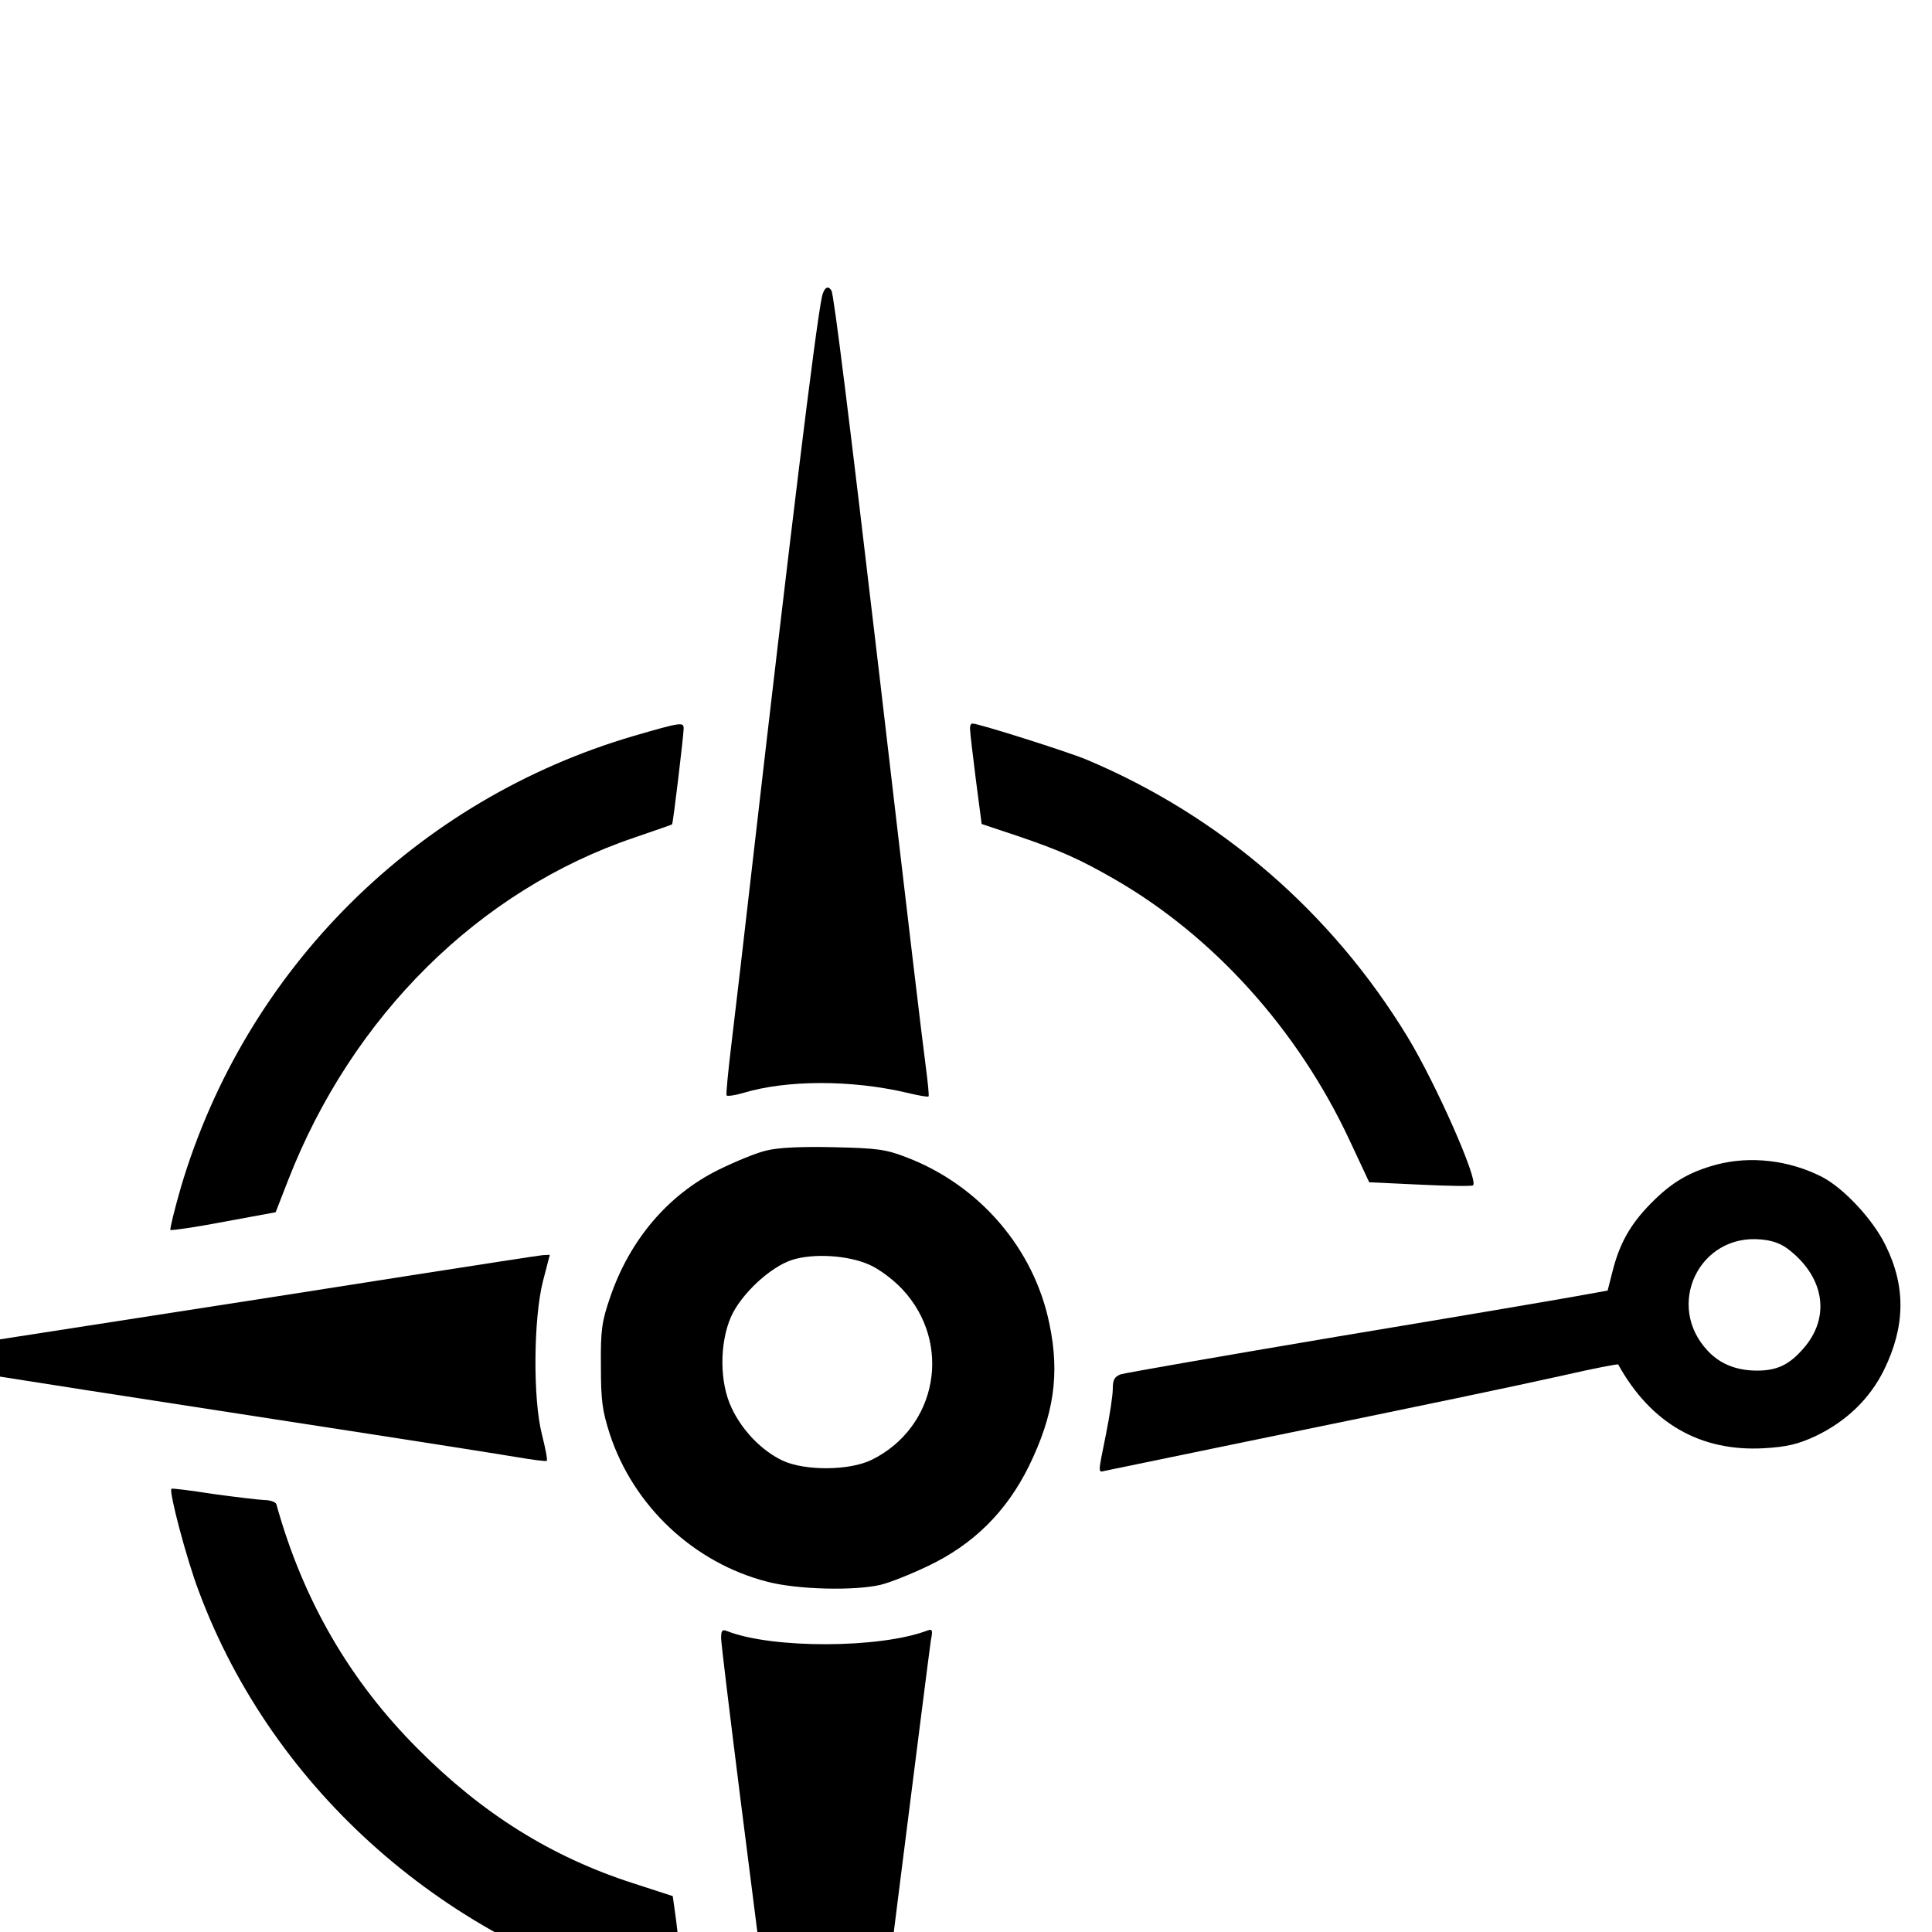
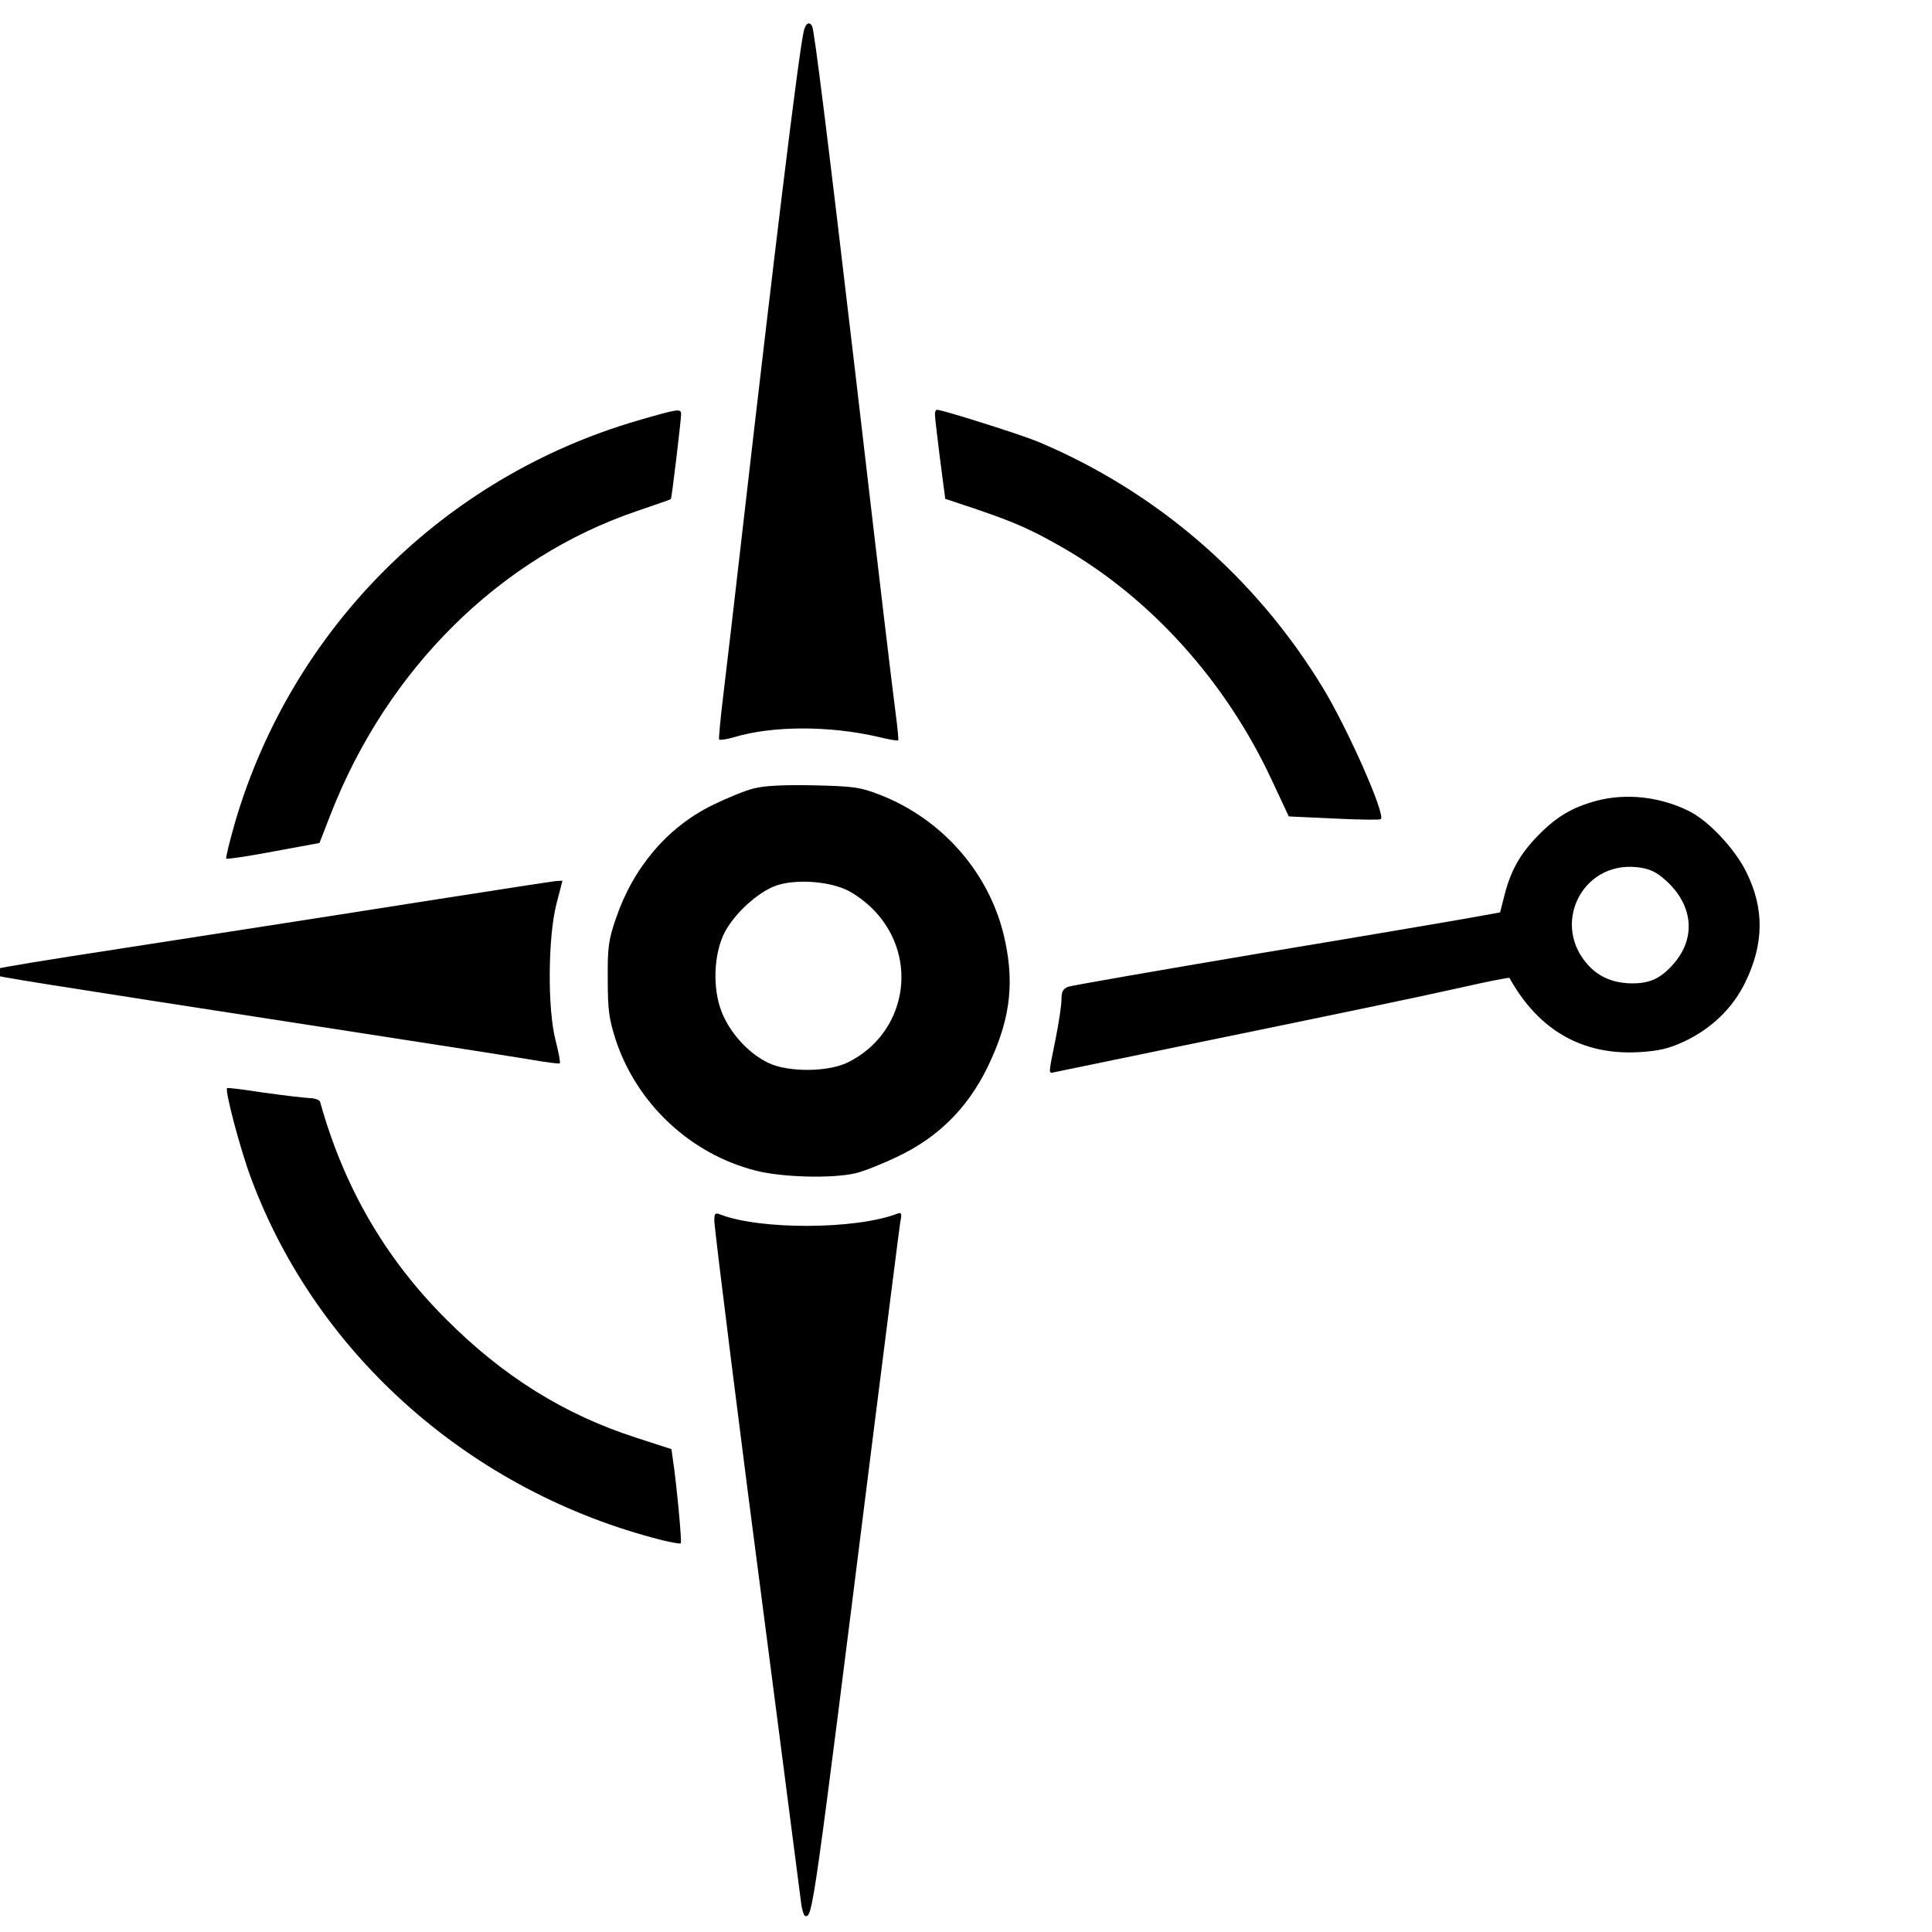
<svg xmlns="http://www.w3.org/2000/svg" viewBox="0 0 1024 1024">
-   <g transform="matrix(0.180511,0,0,-0.180511,-486.05,1686.77)" fill="#000000" stroke="none">
-     <path d="M5106 8473 c-19 -90 -97 -733 -201 -1638 c-25 -220 -54 -467 -64 -550 c-10 -82 -17 -153 -15 -157 c2 -3 24 0 48 7 c128 39 319 39 481 1 c33 -8 61 -13 64 -11 c2 2 -2 41 -8 87 c-14 108 -44 359 -136 1148 c-89 758 -134 1120 -141 1131 c-10 17 -22 9 -28 -18z" />
-     <path d="M4555 7184 c-640 -187 -1141 -685 -1331 -1325 c-19 -66 -33 -123 -31 -126 c3 -2 74 8 157 24 l152 28 l37 95 c188 482 561 851 1016 1005 c61 21 111 38 111 39 c3 2 34 263 34 281 c0 20 -7 19 -145 -21z" />
-     <path d="M5541 7203 c0 -10 8 -76 17 -148 l17 -130 l105 -35 c129 -44 182 -68 285 -127 c290 -167 537 -440 689 -764 l59 -126 l150 -7 c82 -4 152 -5 155 -2 c16 16 -110 300 -192 435 c-223 367 -551 650 -943 815 c-55 23 -317 106 -335 106 c-5 0 -8 -8 -7 -17z" />
-     <path d="M4942 5966 c-30 -7 -92 -33 -139 -56 c-148 -73 -261 -205 -319 -375 c-24 -70 -28 -95 -27 -200 c0 -103 4 -132 26 -201 c70 -213 248 -379 463 -434 c88 -23 255 -27 332 -9 c26 6 89 31 141 56 c132 63 229 159 295 293 c73 150 91 269 60 417 c-45 221 -205 407 -419 489 c-62 24 -86 27 -215 30 c-99 2 -162 -1 -198 -10z m303 -335 c28 -12 71 -44 97 -72 c148 -158 103 -406 -90 -501 c-65 -32 -196 -33 -262 -2 c-61 29 -118 88 -149 154 c-36 75 -36 190 -2 268 c30 67 115 146 179 167 c63 20 164 14 227 -14z" />
-     <path d="M7733 5925 c-81 -22 -132 -52 -193 -114 c-60 -61 -92 -117 -113 -201 l-14 -55 l-89 -16 c-49 -9 -366 -63 -704 -119 c-338 -57 -625 -107 -637 -111 c-18 -7 -23 -16 -23 -43 c0 -19 -9 -78 -20 -133 c-24 -119 -24 -112 -2 -107 c9 2 193 40 407 84 c594 122 766 158 938 196 c87 20 160 34 161 32 c96 -173 241 -256 427 -246 c69 4 101 12 151 35 c91 43 161 110 203 196 c62 127 64 244 4 365 c-37 76 -123 168 -187 201 c-96 49 -210 62 -309 36z m216 -253 c102 -82 118 -198 38 -288 c-41 -47 -77 -64 -135 -64 c-60 0 -108 19 -144 57 c-128 134 -26 346 156 328 c35 -3 61 -13 85 -33z" />
-     <path d="M3895 5599 c-203 -32 -561 -88 -795 -124 c-731 -113 -721 -111 -685 -125 c21 -8 119 -24 1130 -180 c319 -49 618 -96 665 -104 c46 -8 86 -13 88 -11 c3 2 -4 37 -14 77 c-27 104 -25 342 3 451 l20 77 l-21 -1 c-11 -1 -187 -28 -391 -60z" />
-     <path d="M3196 4973 c-8 -8 45 -208 80 -300 c218 -586 731 -1038 1359 -1197 c32 -8 61 -13 64 -11 c4 5 -14 197 -26 276 l-5 36 l-117 38 c-239 77 -442 204 -631 394 c-201 201 -338 438 -416 719 c-2 6 -18 12 -36 12 c-18 1 -86 9 -151 18 c-64 10 -119 17 -121 15z" />
-     <path d="M4810 4534 c0 -26 95 -783 165 -1314 c21 -163 101 -777 122 -942 c3 -27 10 -48 15 -48 c24 0 25 6 218 1545 c50 396 93 735 96 754 c6 29 4 33 -10 28 c-138 -53 -456 -54 -588 -2 c-15 6 -18 2 -18 -21z" />
+   <g transform="translate(-391, -266) scale(1.6)">
+     <g transform="translate(0,1024) scale(0.1,-0.1)" fill="#000000" stroke="none">
+       <path d="M5106 8473 c-19 -90 -97 -733 -201 -1638 -25 -220 -54 -467 -64 -550 -10 -82 -17 -153 -15 -157 2 -3 24 0 48 7 128 39 319 39 481 1 33 -8 61 -13 64 -11 2 2 -2 41 -8 87 -14 108 -44 359 -136 1148 -89 758 -134 1120 -141 1131 -10 17 -22 9 -28 -18z" />
+       <path d="M4555 7184 c-640 -187 -1141 -685 -1331 -1325 -19 -66 -33 -123 -31 -126 3 -2 74 8 157 24 l152 28 37 95 c188 482 561 851 1016 1005 61 21 111 38 111 39 3 2 34 263 34 281 0 20 -7 19 -145 -21z" />
+       <path d="M5541 7203 c0 -10 8 -76 17 -148 l17 -130 105 -35 c129 -44 182 -68 285 -127 290 -167 537 -440 689 -764 l59 -126 150 -7 c82 -4 152 -5 155 -2 16 16 -110 300 -192 435 -223 367 -551 650 -943 815 -55 23 -317 106 -335 106 -5 0 -8 -8 -7 -17z" />
+       <path d="M4942 5966 c-30 -7 -92 -33 -139 -56 -148 -73 -261 -205 -319 -375 -24 -70 -28 -95 -27 -200 0 -103 4 -132 26 -201 70 -213 248 -379 463 -434 88 -23 255 -27 332 -9 26 6 89 31 141 56 132 63 229 159 295 293 73 150 91 269 60 417 -45 221 -205 407 -419 489 -62 24 -86 27 -215 30 -99 2 -162 -1 -198 -10z m303 -335 c28 -12 71 -44 97 -72 148 -158 103 -406 -90 -501 -65 -32 -196 -33 -262 -2 -61 29 -118 88 -149 154 -36 75 -36 190 -2 268 30 67 115 146 179 167 63 20 164 14 227 -14z" />
+       <path d="M7733 5925 c-81 -22 -132 -52 -193 -114 -60 -61 -92 -117 -113 -201 l-14 -55 -89 -16 c-49 -9 -366 -63 -704 -119 -338 -57 -625 -107 -637 -111 -18 -7 -23 -16 -23 -43 0 -19 -9 -78 -20 -133 -24 -119 -24 -112 -2 -107 9 2 193 40 407 84 594 122 766 158 938 196 87 20 160 34 161 32 96 -173 241 -256 427 -246 69 4 101 12 151 35 91 43 161 110 203 196 62 127 64 244 4 365 -37 76 -123 168 -187 201 -96 49 -210 62 -309 36z m216 -253 c102 -82 118 -198 38 -288 -41 -47 -77 -64 -135 -64 -60 0 -108 19 -144 57 -128 134 -26 346 156 328 35 -3 61 -13 85 -33z" />
+       <path d="M3895 5599 c-203 -32 -561 -88 -795 -124 -731 -113 -721 -111 -685 -125 21 -8 119 -24 1130 -180 319 -49 618 -96 665 -104 46 -8 86 -13 88 -11 3 2 -4 37 -14 77 -27 104 -25 342 3 451 l20 77 -21 -1 c-11 -1 -187 -28 -391 -60z" />
+       <path d="M3196 4973 c-8 -8 45 -208 80 -300 218 -586 731 -1038 1359 -1197 32 -8 61 -13 64 -11 4 5 -14 197 -26 276 l-5 36 -117 38 c-239 77 -442 204 -631 394 -201 201 -338 438 -416 719 -2 6 -18 12 -36 12 -18 1 -86 9 -151 18 -64 10 -119 17 -121 15z" />
+       <path d="M4810 4534 c0 -26 95 -783 165 -1314 21 -163 101 -777 122 -942 3 -27 10 -48 15 -48 24 0 25 6 218 1545 50 396 93 735 96 754 6 29 4 33 -10 28 -138 -53 -456 -54 -588 -2 -15 6 -18 2 -18 -21z" />
+     </g>
  </g>
</svg>
